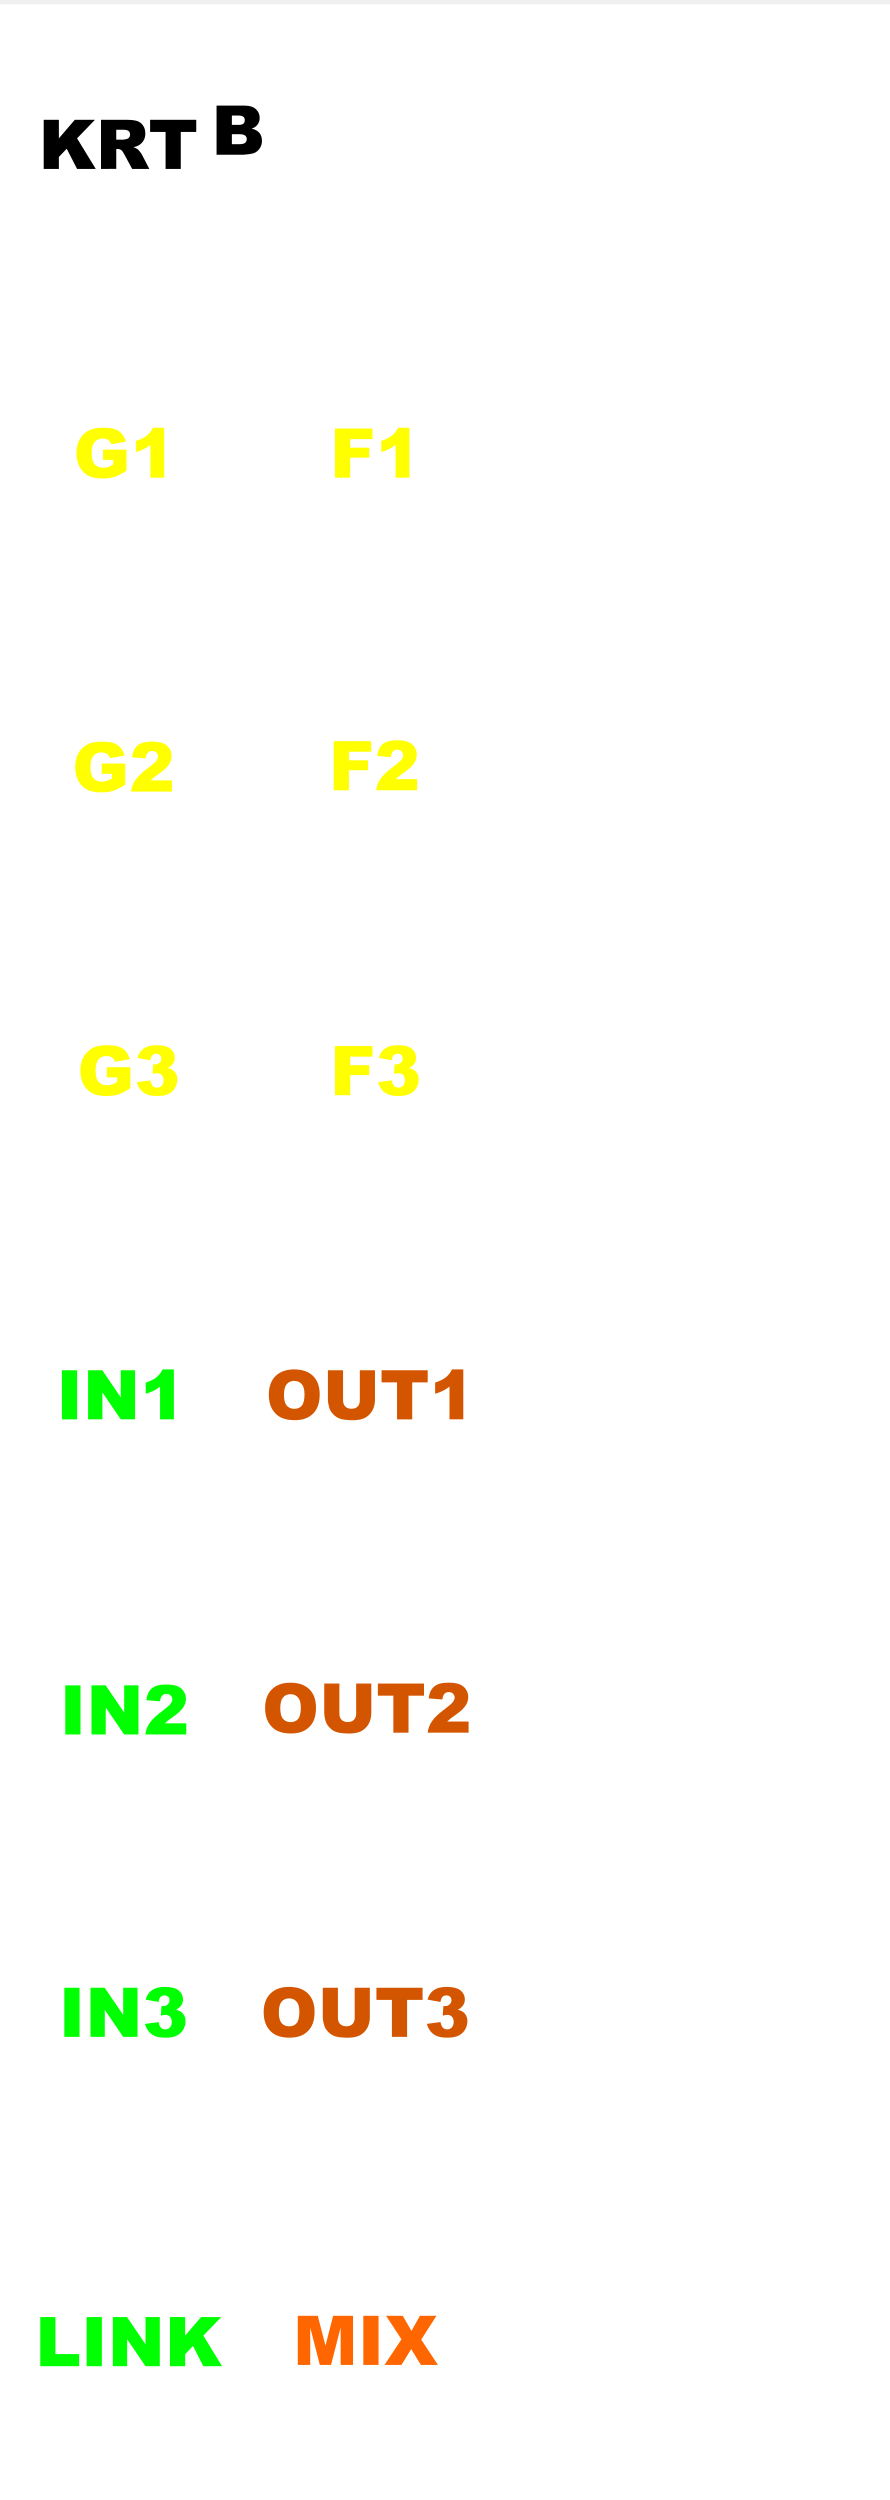
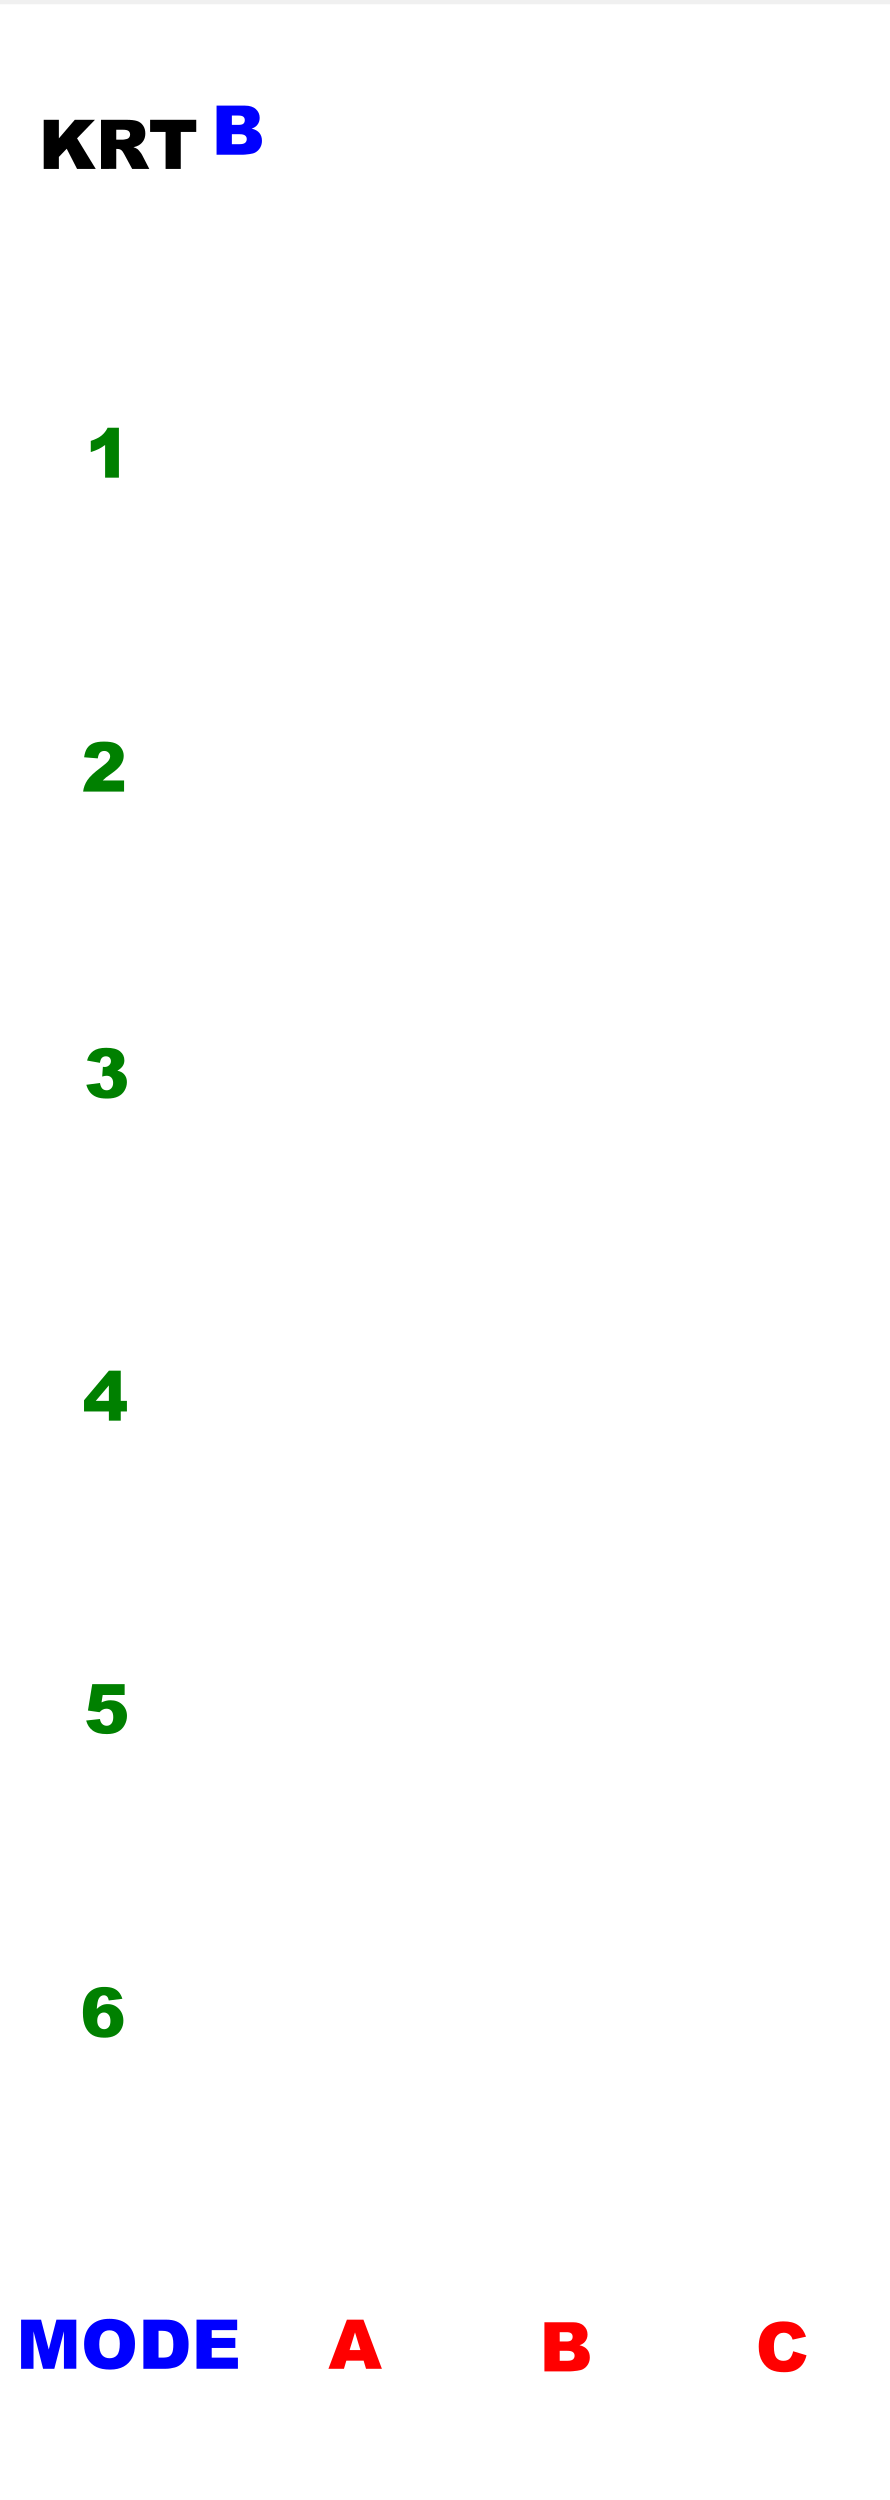
<svg xmlns="http://www.w3.org/2000/svg" width="45.72mm" height="128.542mm" viewBox="0 0 45.72 128.542" version="1.1" id="svg4541">
  <defs id="defs4535" />
  <g id="layer1" style="display:inline;opacity:1">
    <rect style="fill:#ffffff;stroke-width:0.372" id="rect111" width="45.839" height="128.323" x="0" y="0.219" />
  </g>
  <g id="layer4" transform="translate(0,28.00003)" style="display:inline">
    <text xml:space="preserve" style="font-style:normal;font-variant:normal;font-weight:normal;font-stretch:normal;font-size:4.586px;line-height:1.25;font-family:'Arial Black';-inkscape-font-specification:'Arial Black, Normal';font-variant-ligatures:normal;font-variant-caps:normal;font-variant-numeric:normal;text-align:center;letter-spacing:0px;word-spacing:0px;writing-mode:lr-tb;text-anchor:middle;fill:#000000;fill-opacity:1;stroke:none;stroke-width:0.265" x="11.906" y="-21.167" id="text115">
      <tspan id="tspan113" x="11.906" y="-17.055" style="stroke-width:0.265" />
    </text>
    <g aria-label="KRT" style="font-style:normal;font-variant:normal;font-weight:normal;font-stretch:normal;font-size:3.528px;line-height:1.25;font-family:'Arial Black';-inkscape-font-specification:'Arial Black, Normal';font-variant-ligatures:normal;font-variant-caps:normal;font-variant-numeric:normal;font-feature-settings:normal;text-align:center;letter-spacing:0px;word-spacing:0px;writing-mode:lr-tb;text-anchor:middle;fill:#000000;fill-opacity:1;stroke:none;stroke-width:0.265" id="text123" transform="translate(-12.17084,-117.4752)">
      <path d="m 14.418,95.635 h 0.78 v 0.954 l 0.818,-0.954 h 1.037 l -0.92,0.953 0.961,1.573 h -0.961 l -0.532,-1.039 -0.403,0.422 v 0.617 h -0.78 z" style="fill:#000000;stroke-width:0.265" id="path227" />
      <path d="m 17.364,98.16 v -2.525 h 1.301 q 0.362,0 0.553,0.062 0.191,0.062 0.308,0.231 0.117,0.167 0.117,0.408 0,0.21 -0.09,0.363 -0.09,0.152 -0.246,0.246 -0.1,0.06 -0.274,0.1 0.14,0.047 0.203,0.093 0.043,0.031 0.124,0.133 0.083,0.102 0.11,0.157 l 0.377,0.732 H 18.966 l -0.417,-0.772 q -0.079,-0.15 -0.141,-0.195 -0.084,-0.059 -0.191,-0.059 h -0.069 v 1.025 z m 0.784,-1.502 h 0.329 q 0.053,0 0.207,-0.034 0.078,-0.015 0.126,-0.079 0.05,-0.064 0.05,-0.146 0,-0.122 -0.078,-0.188 -0.078,-0.065 -0.291,-0.065 H 18.148 Z" style="fill:#000000;stroke-width:0.265" id="path229" />
      <path d="m 19.889,95.635 h 2.372 v 0.624 h -0.796 v 1.902 h -0.78 v -1.902 h -0.796 z" style="fill:#000000;stroke-width:0.265" id="path231" />
    </g>
    <g aria-label="Ω" style="font-style:normal;font-variant:normal;font-weight:normal;font-stretch:normal;font-size:3.528px;line-height:1.25;font-family:'Arial Black';-inkscape-font-specification:'Arial Black, Normal';font-variant-ligatures:normal;font-variant-caps:normal;font-variant-numeric:normal;font-feature-settings:normal;text-align:center;letter-spacing:0px;word-spacing:0px;writing-mode:lr-tb;text-anchor:middle;fill:#000000;fill-opacity:1;stroke:none;stroke-width:0.265" id="text107" transform="matrix(2.52226,0,0,2.48147,-16.86749,28.08487)" />
-     <g aria-label="LINK" style="font-style:normal;font-variant:normal;font-weight:normal;font-stretch:normal;font-size:3.528px;line-height:1.25;font-family:'Arial Black';-inkscape-font-specification:'Arial Black, Normal';font-variant-ligatures:normal;font-variant-caps:normal;font-variant-numeric:normal;font-feature-settings:normal;text-align:center;letter-spacing:0px;word-spacing:0px;writing-mode:lr-tb;text-anchor:middle;fill:#000000;fill-opacity:1;stroke:none;stroke-width:0.265" id="text124">
-       <path d="m 2.071,91.137 h 0.78 v 1.903 H 4.07 V 93.662 H 2.071 Z" style="fill:#00ff00;stroke-width:0.265" id="path347" />
-       <path d="M 4.455,91.137 H 5.237 V 93.662 H 4.455 Z" style="fill:#00ff00;stroke-width:0.265" id="path349" />
-       <path d="m 5.802,91.137 h 0.729 l 0.951,1.397 V 91.137 H 8.217 V 93.662 H 7.482 L 6.536,92.276 V 93.662 H 5.802 Z" style="fill:#00ff00;stroke-width:0.265" id="path351" />
-       <path d="m 8.739,91.137 h 0.78 v 0.954 L 10.338,91.137 h 1.037 l -0.92,0.953 0.961,1.573 H 10.455 L 9.923,92.624 9.52,93.046 V 93.662 H 8.739 Z" style="fill:#00ff00;stroke-width:0.265" id="path353" />
+     <g aria-label="B" style="font-style:normal;font-variant:normal;font-weight:normal;font-stretch:normal;font-size:3.528px;line-height:1.25;font-family:'Arial Black';-inkscape-font-specification:'Arial Black, Normal';font-variant-ligatures:normal;font-variant-caps:normal;font-variant-numeric:normal;font-feature-settings:normal;text-align:center;letter-spacing:0px;word-spacing:0px;writing-mode:lr-tb;text-anchor:middle;fill:#0000ff;fill-opacity:1;stroke:none;stroke-width:0.265" id="text93">
+       <path d="m 11.135,-22.569 h 1.461 q 0.365,0 0.56,0.181 0.196,0.181 0.196,0.448 0,0.224 -0.14,0.384 -0.093,0.107 -0.272,0.169 0.272,0.065 0.4,0.226 0.129,0.158 0.129,0.4 0,0.196 -0.091,0.353 -0.091,0.157 -0.25,0.248 -0.098,0.057 -0.296,0.083 -0.264,0.034 -0.35,0.034 h -1.347 z m 0.787,0.99 h 0.339 q 0.183,0 0.253,-0.062 0.072,-0.064 0.072,-0.183 0,-0.11 -0.072,-0.172 -0.071,-0.062 -0.248,-0.062 H 11.922 Z m 0,0.992 h 0.398 q 0.202,0 0.284,-0.071 0.083,-0.072 0.083,-0.193 0,-0.112 -0.083,-0.179 -0.081,-0.069 -0.286,-0.069 H 11.922 Z" style="stroke-width:0.265;fill:#0000ff" id="path95" />
    </g>
-     <g aria-label="MIX" style="font-style:normal;font-variant:normal;font-weight:normal;font-stretch:normal;font-size:3.528px;line-height:1.25;font-family:'Arial Black';-inkscape-font-specification:'Arial Black, Normal';font-variant-ligatures:normal;font-variant-caps:normal;font-variant-numeric:normal;font-feature-settings:normal;text-align:center;letter-spacing:0px;word-spacing:0px;writing-mode:lr-tb;text-anchor:middle;fill:#000000;fill-opacity:1;stroke:none;stroke-width:0.265" id="text139">
-       <path d="m 15.312,91.071 h 1.027 l 0.396,1.537 0.394,-1.537 h 1.023 v 2.525 h -0.637 v -1.926 l -0.494,1.926 h -0.577 l -0.493,-1.926 v 1.926 h -0.639 z" style="fill:#ff6600;stroke-width:0.265" id="path340" />
-       <path d="m 18.681,91.071 h 0.782 v 2.525 h -0.782 z" style="fill:#ff6600;stroke-width:0.265" id="path342" />
-       <path d="m 19.849,91.071 h 0.86 l 0.448,0.777 0.434,-0.777 h 0.851 l -0.785,1.223 0.86,1.302 h -0.877 l -0.498,-0.811 -0.5,0.811 h -0.872 l 0.872,-1.316 z" style="fill:#ff6600;stroke-width:0.265" id="path344" />
+     <g aria-label="1" style="font-style:normal;font-variant:normal;font-weight:normal;font-stretch:normal;font-size:3.528px;line-height:1.25;font-family:'Arial Black';-inkscape-font-specification:'Arial Black, Normal';font-variant-ligatures:normal;font-variant-caps:normal;font-variant-numeric:normal;font-feature-settings:normal;text-align:center;letter-spacing:0px;word-spacing:0px;writing-mode:lr-tb;text-anchor:middle;fill:#008000;fill-opacity:1;stroke:none;stroke-width:0.265" id="text83" transform="translate(0.5291667)">
+       <path d="m 5.585,-6.008 v 2.568 H 4.875 V -5.123 q -0.172,0.131 -0.334,0.212 -0.16,0.081 -0.403,0.155 v -0.575 q 0.358,-0.115 0.556,-0.277 0.198,-0.162 0.31,-0.4 z" style="fill:#008000;stroke-width:0.265" id="path206" />
    </g>
-     <g aria-label="G1" style="font-style:normal;font-variant:normal;font-weight:normal;font-stretch:normal;font-size:3.528px;line-height:1.25;font-family:'Arial Black';-inkscape-font-specification:'Arial Black, Normal';font-variant-ligatures:normal;font-variant-caps:normal;font-variant-numeric:normal;font-feature-settings:normal;text-align:center;letter-spacing:0px;word-spacing:0px;writing-mode:lr-tb;text-anchor:middle;fill:#000000;fill-opacity:1;stroke:none;stroke-width:0.265" id="text167">
-       <path d="m 5.298,-4.354 v -0.525 h 1.206 v 1.077 q -0.346,0.236 -0.613,0.322 -0.265,0.084 -0.63,0.084 -0.45,0 -0.734,-0.153 Q 4.244,-3.703 4.087,-4.006 3.932,-4.31 3.932,-4.702 q 0,-0.413 0.171,-0.718 0.171,-0.307 0.5,-0.465 0.257,-0.122 0.691,-0.122 0.419,0 0.625,0.076 0.208,0.076 0.345,0.236 0.138,0.158 0.207,0.403 L 5.717,-5.159 Q 5.67,-5.302 5.558,-5.377 5.448,-5.453 5.276,-5.453 q -0.257,0 -0.41,0.179 -0.152,0.177 -0.152,0.563 0,0.41 0.153,0.586 0.155,0.176 0.431,0.176 0.131,0 0.25,-0.038 0.119,-0.038 0.272,-0.129 v -0.238 z" style="fill:#ffff00;stroke-width:0.265" id="path287" />
-       <path d="m 8.444,-6.008 v 2.568 H 7.734 V -5.123 q -0.172,0.131 -0.334,0.212 -0.16,0.081 -0.403,0.155 v -0.575 q 0.358,-0.115 0.556,-0.277 0.198,-0.162 0.31,-0.4 z" style="fill:#ffff00;stroke-width:0.265" id="path289" />
+     <g aria-label="2" style="font-style:normal;font-variant:normal;font-weight:normal;font-stretch:normal;font-size:3.528px;line-height:1.25;font-family:'Arial Black';-inkscape-font-specification:'Arial Black, Normal';font-variant-ligatures:normal;font-variant-caps:normal;font-variant-numeric:normal;font-feature-settings:normal;text-align:center;letter-spacing:0px;word-spacing:0px;writing-mode:lr-tb;text-anchor:middle;fill:#008000;fill-opacity:1;stroke:none;stroke-width:0.265" id="text87">
+       <path d="M 6.379,12.7 H 4.274 q 0.036,-0.312 0.219,-0.586 0.184,-0.276 0.689,-0.649 0.308,-0.229 0.394,-0.348 0.086,-0.119 0.086,-0.226 0,-0.115 -0.086,-0.196 -0.084,-0.083 -0.214,-0.083 -0.134,0 -0.22,0.084 -0.084,0.084 -0.114,0.298 l -0.703,-0.057 q 0.041,-0.296 0.152,-0.462 0.11,-0.167 0.31,-0.255 0.202,-0.09 0.556,-0.09 0.37,0 0.575,0.084 0.207,0.084 0.324,0.26 0.119,0.174 0.119,0.391 0,0.231 -0.136,0.441 Q 6.092,11.518 5.735,11.77 5.523,11.916 5.451,11.975 q -0.071,0.059 -0.167,0.153 h 1.096 z" style="fill:#008000;stroke-width:0.265" id="path203" />
    </g>
-     <g aria-label="G2" style="font-style:normal;font-variant:normal;font-weight:normal;font-stretch:normal;font-size:3.528px;line-height:1.25;font-family:'Arial Black';-inkscape-font-specification:'Arial Black, Normal';font-variant-ligatures:normal;font-variant-caps:normal;font-variant-numeric:normal;font-feature-settings:normal;text-align:center;letter-spacing:0px;word-spacing:0px;writing-mode:lr-tb;text-anchor:middle;fill:#000000;fill-opacity:1;stroke:none;stroke-width:0.265" id="text171">
-       <path d="m 5.232,11.785 v -0.525 h 1.206 v 1.077 q -0.346,0.236 -0.613,0.322 -0.265,0.084 -0.63,0.084 -0.45,0 -0.734,-0.153 -0.282,-0.153 -0.439,-0.456 -0.155,-0.303 -0.155,-0.696 0,-0.413 0.171,-0.718 0.171,-0.307 0.5,-0.465 0.257,-0.122 0.691,-0.122 0.419,0 0.625,0.076 0.208,0.076 0.345,0.236 0.138,0.158 0.207,0.403 l -0.753,0.134 q -0.047,-0.143 -0.158,-0.219 -0.11,-0.076 -0.282,-0.076 -0.257,0 -0.41,0.179 -0.152,0.177 -0.152,0.563 0,0.41 0.153,0.586 0.155,0.176 0.431,0.176 0.131,0 0.25,-0.038 0.119,-0.038 0.272,-0.129 v -0.238 z" style="fill:#ffff00;stroke-width:0.265" id="path282" />
-       <path d="M 8.841,12.7 H 6.736 q 0.036,-0.312 0.219,-0.586 0.184,-0.276 0.689,-0.649 0.308,-0.229 0.394,-0.348 0.086,-0.119 0.086,-0.226 0,-0.115 -0.086,-0.196 -0.084,-0.083 -0.214,-0.083 -0.134,0 -0.22,0.084 -0.084,0.084 -0.114,0.298 L 6.788,10.938 q 0.041,-0.296 0.152,-0.462 0.11,-0.167 0.31,-0.255 0.202,-0.09 0.556,-0.09 0.37,0 0.575,0.084 0.207,0.084 0.324,0.26 0.119,0.174 0.119,0.391 0,0.231 -0.136,0.441 -0.134,0.21 -0.491,0.462 -0.212,0.146 -0.284,0.205 -0.071,0.059 -0.167,0.153 h 1.096 z" style="fill:#ffff00;stroke-width:0.265" id="path284" />
+     <g aria-label="3" style="font-style:normal;font-variant:normal;font-weight:normal;font-stretch:normal;font-size:3.528px;line-height:1.25;font-family:'Arial Black';-inkscape-font-specification:'Arial Black, Normal';font-variant-ligatures:normal;font-variant-caps:normal;font-variant-numeric:normal;font-feature-settings:normal;text-align:center;letter-spacing:0px;word-spacing:0px;writing-mode:lr-tb;text-anchor:middle;fill:#008000;fill-opacity:1;stroke:none;stroke-width:0.265" id="text91">
+       <path d="M 5.139,26.648 4.476,26.529 q 0.083,-0.317 0.317,-0.486 0.236,-0.169 0.667,-0.169 0.494,0 0.715,0.184 0.22,0.184 0.22,0.463 0,0.164 -0.09,0.296 -0.09,0.133 -0.27,0.233 0.146,0.036 0.224,0.084 0.126,0.078 0.195,0.205 0.071,0.126 0.071,0.301 0,0.22 -0.115,0.424 -0.115,0.202 -0.332,0.312 -0.217,0.109 -0.57,0.109 -0.345,0 -0.544,-0.081 Q 4.763,28.324 4.634,28.169 4.507,28.012 4.438,27.776 l 0.701,-0.093 q 0.041,0.212 0.127,0.295 0.088,0.081 0.222,0.081 0.141,0 0.234,-0.103 0.095,-0.103 0.095,-0.276 0,-0.176 -0.091,-0.272 -0.09,-0.096 -0.245,-0.096 -0.083,0 -0.227,0.041 l 0.036,-0.501 q 0.059,0.009 0.091,0.009 0.138,0 0.229,-0.088 0.093,-0.088 0.093,-0.208 0,-0.115 -0.069,-0.184 -0.069,-0.069 -0.189,-0.069 -0.124,0 -0.202,0.076 -0.078,0.074 -0.105,0.262 z" style="fill:#008000;stroke-width:0.265" id="path200" />
    </g>
-     <g aria-label="G3" style="font-style:normal;font-variant:normal;font-weight:normal;font-stretch:normal;font-size:3.528px;line-height:1.25;font-family:'Arial Black';-inkscape-font-specification:'Arial Black, Normal';font-variant-ligatures:normal;font-variant-caps:normal;font-variant-numeric:normal;font-feature-settings:normal;text-align:center;letter-spacing:0px;word-spacing:0px;writing-mode:lr-tb;text-anchor:middle;fill:#000000;fill-opacity:1;stroke:none;stroke-width:0.265" id="text175">
-       <path d="m 5.497,27.396 v -0.525 h 1.206 v 1.077 q -0.346,0.236 -0.613,0.322 -0.265,0.084 -0.63,0.084 -0.45,0 -0.734,-0.153 Q 4.442,28.047 4.286,27.744 4.131,27.44 4.131,27.048 q 0,-0.413 0.171,-0.718 0.171,-0.307 0.5,-0.465 0.257,-0.122 0.691,-0.122 0.419,0 0.625,0.076 0.208,0.076 0.345,0.236 0.138,0.158 0.207,0.403 l -0.753,0.134 q -0.047,-0.143 -0.158,-0.219 -0.11,-0.076 -0.282,-0.076 -0.257,0 -0.41,0.179 -0.152,0.177 -0.152,0.563 0,0.41 0.153,0.586 0.155,0.176 0.431,0.176 0.131,0 0.25,-0.038 0.119,-0.038 0.272,-0.129 V 27.396 Z" style="fill:#ffff00;stroke-width:0.265" id="path277" />
-       <path d="M 7.733,26.515 7.069,26.397 q 0.083,-0.317 0.317,-0.486 0.236,-0.169 0.667,-0.169 0.494,0 0.715,0.184 0.22,0.184 0.22,0.463 0,0.164 -0.09,0.296 -0.09,0.133 -0.27,0.233 0.146,0.036 0.224,0.084 0.126,0.078 0.195,0.205 0.071,0.126 0.071,0.301 0,0.22 -0.115,0.424 -0.115,0.202 -0.332,0.312 -0.217,0.109 -0.57,0.109 -0.345,0 -0.544,-0.081 -0.198,-0.081 -0.327,-0.236 Q 7.1,27.88 7.031,27.644 l 0.701,-0.093 q 0.041,0.212 0.127,0.295 0.088,0.081 0.222,0.081 0.141,0 0.234,-0.103 0.095,-0.103 0.095,-0.276 0,-0.176 -0.091,-0.272 -0.09,-0.096 -0.245,-0.096 -0.083,0 -0.227,0.041 l 0.036,-0.501 q 0.059,0.009 0.091,0.009 0.138,0 0.229,-0.088 0.093,-0.088 0.093,-0.208 0,-0.115 -0.069,-0.184 -0.069,-0.069 -0.189,-0.069 -0.124,0 -0.202,0.076 -0.078,0.074 -0.105,0.262 z" style="fill:#ffff00;stroke-width:0.265" id="path279" />
+     <g aria-label="4" style="font-style:normal;font-variant:normal;font-weight:normal;font-stretch:normal;font-size:3.528px;line-height:1.25;font-family:'Arial Black';-inkscape-font-specification:'Arial Black, Normal';font-variant-ligatures:normal;font-variant-caps:normal;font-variant-numeric:normal;font-feature-settings:normal;text-align:center;letter-spacing:0px;word-spacing:0px;writing-mode:lr-tb;text-anchor:middle;fill:#008000;fill-opacity:1;stroke:none;stroke-width:0.265" id="text95">
+       <path d="M 5.598,44.573 H 4.32 V 43.996 L 5.598,42.477 H 6.209 v 1.552 h 0.317 v 0.544 H 6.209 v 0.472 H 5.598 Z m 0,-0.544 v -0.794 l -0.675,0.794 z" style="fill:#008000;stroke-width:0.265" id="path197" />
    </g>
-     <g aria-label="F1" style="font-style:normal;font-variant:normal;font-weight:normal;font-stretch:normal;font-size:3.528px;line-height:1.25;font-family:'Arial Black';-inkscape-font-specification:'Arial Black, Normal';font-variant-ligatures:normal;font-variant-caps:normal;font-variant-numeric:normal;font-feature-settings:normal;text-align:center;letter-spacing:0px;word-spacing:0px;writing-mode:lr-tb;text-anchor:middle;fill:#000000;fill-opacity:1;stroke:none;stroke-width:0.265" id="text179">
-       <path d="m 17.223,-5.965 h 1.929 v 0.543 h -1.145 v 0.441 h 0.978 v 0.51 h -0.978 v 1.032 h -0.784 z" style="fill:#ffff00;stroke-width:0.265" id="path272" />
-       <path d="m 21.049,-6.008 v 2.568 h -0.71 V -5.123 q -0.172,0.131 -0.334,0.212 -0.16,0.081 -0.403,0.155 v -0.575 q 0.358,-0.115 0.556,-0.277 0.198,-0.162 0.31,-0.4 z" style="fill:#ffff00;stroke-width:0.265" id="path274" />
+     <g aria-label="5" style="font-style:normal;font-variant:normal;font-weight:normal;font-stretch:normal;font-size:3.528px;line-height:1.25;font-family:'Arial Black';-inkscape-font-specification:'Arial Black, Normal';font-variant-ligatures:normal;font-variant-caps:normal;font-variant-numeric:normal;font-feature-settings:normal;text-align:center;letter-spacing:0px;word-spacing:0px;writing-mode:lr-tb;text-anchor:middle;fill:#000000;fill-opacity:1;stroke:none;stroke-width:0.265" id="text99">
+       <path d="m 4.743,58.593 h 1.666 v 0.56 H 5.28 l -0.06,0.379 q 0.117,-0.055 0.231,-0.083 0.115,-0.028 0.227,-0.028 0.379,0 0.615,0.229 0.236,0.229 0.236,0.577 0,0.245 -0.122,0.47 -0.121,0.226 -0.345,0.345 -0.222,0.119 -0.57,0.119 -0.25,0 -0.429,-0.047 Q 4.885,61.067 4.76,60.974 4.636,60.879 4.558,60.76 4.481,60.642 4.429,60.464 l 0.71,-0.078 q 0.026,0.171 0.121,0.26 0.095,0.088 0.226,0.088 0.146,0 0.241,-0.11 0.096,-0.112 0.096,-0.332 0,-0.226 -0.096,-0.331 -0.096,-0.105 -0.257,-0.105 -0.102,0 -0.196,0.05 -0.071,0.036 -0.155,0.131 l -0.598,-0.086 z" style="fill:#008000;stroke-width:0.265" id="path194" />
    </g>
-     <g aria-label="F2" style="font-style:normal;font-variant:normal;font-weight:normal;font-stretch:normal;font-size:3.528px;line-height:1.25;font-family:'Arial Black';-inkscape-font-specification:'Arial Black, Normal';font-variant-ligatures:normal;font-variant-caps:normal;font-variant-numeric:normal;font-feature-settings:normal;text-align:center;letter-spacing:0px;word-spacing:0px;writing-mode:lr-tb;text-anchor:middle;fill:#000000;fill-opacity:1;stroke:none;stroke-width:0.265" id="text183">
-       <path d="m 17.157,10.109 h 1.929 v 0.543 h -1.145 v 0.441 h 0.978 v 0.51 h -0.978 v 1.032 h -0.784 z" style="fill:#ffff00;stroke-width:0.265" id="path267" />
-       <path d="M 21.446,12.634 H 19.341 q 0.036,-0.312 0.219,-0.586 0.184,-0.276 0.689,-0.649 0.308,-0.229 0.394,-0.348 0.086,-0.119 0.086,-0.226 0,-0.115 -0.086,-0.196 -0.084,-0.083 -0.214,-0.083 -0.134,0 -0.22,0.084 -0.084,0.084 -0.114,0.298 l -0.703,-0.057 q 0.041,-0.296 0.152,-0.462 0.11,-0.167 0.31,-0.255 0.202,-0.09 0.556,-0.09 0.37,0 0.575,0.084 0.207,0.084 0.324,0.26 0.119,0.174 0.119,0.391 0,0.231 -0.136,0.441 -0.134,0.21 -0.491,0.462 -0.212,0.146 -0.284,0.205 -0.071,0.059 -0.167,0.153 h 1.096 z" style="fill:#ffff00;stroke-width:0.265" id="path269" />
+     <g aria-label="6" style="font-style:normal;font-variant:normal;font-weight:normal;font-stretch:normal;font-size:3.528px;line-height:1.25;font-family:'Arial Black';-inkscape-font-specification:'Arial Black, Normal';font-variant-ligatures:normal;font-variant-caps:normal;font-variant-numeric:normal;font-feature-settings:normal;text-align:center;letter-spacing:0px;word-spacing:0px;writing-mode:lr-tb;text-anchor:middle;fill:#000000;fill-opacity:1;stroke:none;stroke-width:0.265" id="text103">
+       <path d="m 6.291,74.772 -0.698,0.086 q -0.028,-0.146 -0.093,-0.207 -0.064,-0.06 -0.158,-0.06 -0.171,0 -0.265,0.172 -0.069,0.124 -0.102,0.531 0.126,-0.127 0.258,-0.188 0.133,-0.062 0.307,-0.062 0.338,0 0.57,0.241 0.234,0.241 0.234,0.612 0,0.25 -0.119,0.456 -0.117,0.207 -0.327,0.314 -0.208,0.105 -0.524,0.105 -0.379,0 -0.608,-0.129 Q 4.537,76.514 4.399,76.231 4.263,75.947 4.263,75.48 q 0,-0.684 0.288,-1.001 0.288,-0.319 0.798,-0.319 0.301,0 0.475,0.071 0.176,0.069 0.291,0.203 0.115,0.134 0.176,0.338 z m -1.292,1.125 q 0,0.205 0.103,0.322 0.103,0.115 0.253,0.115 0.138,0 0.231,-0.105 0.093,-0.105 0.093,-0.314 0,-0.214 -0.096,-0.326 -0.096,-0.112 -0.239,-0.112 -0.146,0 -0.246,0.109 -0.098,0.109 -0.098,0.31 z" style="fill:#008000;stroke-width:0.265" id="path191" />
    </g>
-     <g aria-label="F3" style="font-style:normal;font-variant:normal;font-weight:normal;font-stretch:normal;font-size:3.528px;line-height:1.25;font-family:'Arial Black';-inkscape-font-specification:'Arial Black, Normal';font-variant-ligatures:normal;font-variant-caps:normal;font-variant-numeric:normal;font-feature-settings:normal;text-align:center;letter-spacing:0px;word-spacing:0px;writing-mode:lr-tb;text-anchor:middle;fill:#000000;fill-opacity:1;stroke:none;stroke-width:0.265" id="text187">
-       <path d="m 17.223,25.785 h 1.929 v 0.543 h -1.145 v 0.441 h 0.978 v 0.51 h -0.978 v 1.032 h -0.784 z" style="fill:#ffff00;stroke-width:0.265" id="path262" />
-       <path d="m 20.14,26.515 -0.663,-0.119 q 0.083,-0.317 0.317,-0.486 0.236,-0.169 0.667,-0.169 0.494,0 0.715,0.184 0.22,0.184 0.22,0.463 0,0.164 -0.09,0.296 -0.09,0.133 -0.27,0.233 0.146,0.036 0.224,0.084 0.126,0.078 0.195,0.205 0.071,0.126 0.071,0.301 0,0.22 -0.115,0.424 -0.115,0.202 -0.332,0.312 -0.217,0.109 -0.57,0.109 -0.345,0 -0.544,-0.081 -0.198,-0.081 -0.327,-0.236 -0.127,-0.157 -0.196,-0.393 l 0.701,-0.093 q 0.041,0.212 0.127,0.295 0.088,0.081 0.222,0.081 0.141,0 0.234,-0.103 0.095,-0.103 0.095,-0.276 0,-0.176 -0.091,-0.272 -0.09,-0.096 -0.245,-0.096 -0.083,0 -0.227,0.041 l 0.036,-0.501 q 0.059,0.009 0.091,0.009 0.138,0 0.229,-0.088 0.093,-0.088 0.093,-0.208 0,-0.115 -0.069,-0.184 -0.069,-0.069 -0.189,-0.069 -0.124,0 -0.202,0.076 -0.078,0.074 -0.105,0.262 z" style="fill:#ffff00;stroke-width:0.265" id="path264" />
+     <g aria-label="MODE" style="font-style:normal;font-variant:normal;font-weight:normal;font-stretch:normal;font-size:3.528px;line-height:1.25;font-family:'Arial Black';-inkscape-font-specification:'Arial Black, Normal';font-variant-ligatures:normal;font-variant-caps:normal;font-variant-numeric:normal;font-feature-settings:normal;text-align:center;letter-spacing:0px;word-spacing:0px;writing-mode:lr-tb;text-anchor:middle;fill:#000000;fill-opacity:1;stroke:none;stroke-width:0.265" id="text176">
+       <path d="m 1.084,91.269 h 1.027 l 0.396,1.537 0.394,-1.537 h 1.023 v 2.525 H 3.287 V 91.869 L 2.793,93.795 H 2.216 L 1.723,91.869 v 1.926 H 1.084 Z" style="fill:#0000ff;stroke-width:0.265" id="path209" />
+       <path d="m 4.324,92.534 q 0,-0.618 0.345,-0.963 0.345,-0.345 0.959,-0.345 0.63,0 0.972,0.339 0.341,0.338 0.341,0.947 0,0.443 -0.15,0.727 -0.148,0.282 -0.431,0.441 -0.281,0.157 -0.701,0.157 -0.427,0 -0.708,-0.136 Q 4.672,93.566 4.498,93.271 4.324,92.977 4.324,92.534 Z m 0.78,0.003 q 0,0.382 0.141,0.549 0.143,0.167 0.388,0.167 0.251,0 0.389,-0.164 0.138,-0.164 0.138,-0.587 0,-0.357 -0.145,-0.52 -0.143,-0.165 -0.389,-0.165 -0.236,0 -0.379,0.167 -0.143,0.167 -0.143,0.553 z" style="fill:#0000ff;stroke-width:0.265" id="path211" />
+       <path d="m 7.372,91.269 h 1.159 q 0.343,0 0.553,0.093 0.212,0.093 0.35,0.267 0.138,0.174 0.2,0.405 0.062,0.231 0.062,0.489 0,0.405 -0.093,0.629 -0.091,0.222 -0.255,0.374 -0.164,0.15 -0.351,0.2 -0.257,0.069 -0.465,0.069 H 7.372 Z m 0.78,0.572 v 1.38 h 0.191 q 0.245,0 0.348,-0.053 0.103,-0.055 0.162,-0.189 0.059,-0.136 0.059,-0.439 0,-0.401 -0.131,-0.549 -0.131,-0.148 -0.434,-0.148 z" style="fill:#0000ff;stroke-width:0.265" id="path213" />
+       <path d="m 10.104,91.269 h 2.091 v 0.539 H 10.886 v 0.401 h 1.214 v 0.515 H 10.886 v 0.498 h 1.347 v 0.572 h -2.129 z" style="fill:#0000ff;stroke-width:0.265" id="path215" />
    </g>
-     <g aria-label="IN1" style="font-style:normal;font-variant:normal;font-weight:normal;font-stretch:normal;font-size:3.528px;line-height:1.25;font-family:'Arial Black';-inkscape-font-specification:'Arial Black, Normal';font-variant-ligatures:normal;font-variant-caps:normal;font-variant-numeric:normal;font-feature-settings:normal;text-align:center;letter-spacing:0px;word-spacing:0px;writing-mode:lr-tb;text-anchor:middle;fill:#000000;fill-opacity:1;stroke:none;stroke-width:0.265" id="text294">
-       <path d="m 3.183,42.454 h 0.782 v 2.525 H 3.183 Z" style="fill:#00ff00;stroke-width:0.265" id="path370" />
-       <path d="m 4.53,42.454 h 0.729 l 0.951,1.397 V 42.454 H 6.945 v 2.525 H 6.209 L 5.264,43.592 v 1.387 H 4.53 Z" style="fill:#00ff00;stroke-width:0.265" id="path372" />
-       <path d="m 8.94,42.411 v 2.568 H 8.23 v -1.683 q -0.172,0.131 -0.334,0.212 -0.16,0.081 -0.403,0.155 v -0.575 q 0.358,-0.115 0.556,-0.277 0.198,-0.162 0.31,-0.4 z" style="fill:#00ff00;stroke-width:0.265" id="path374" />
+     <g aria-label="A" style="font-style:normal;font-variant:normal;font-weight:normal;font-stretch:normal;font-size:3.528px;line-height:1.25;font-family:'Arial Black';-inkscape-font-specification:'Arial Black, Normal';font-variant-ligatures:normal;font-variant-caps:normal;font-variant-numeric:normal;font-feature-settings:normal;text-align:center;letter-spacing:0px;word-spacing:0px;writing-mode:lr-tb;text-anchor:middle;fill:#ff0000;fill-opacity:1;stroke:none;stroke-width:0.265" id="text252">
+       <path d="m 18.696,93.378 h -0.889 l -0.122,0.417 h -0.798 l 0.949,-2.525 h 0.851 l 0.949,2.525 h -0.816 z m -0.164,-0.546 -0.279,-0.908 -0.277,0.908 z" style="fill:#ff0000;stroke-width:0.265" id="path280" />
    </g>
-     <g aria-label="IN2" style="font-style:normal;font-variant:normal;font-weight:normal;font-stretch:normal;font-size:3.528px;line-height:1.25;font-family:'Arial Black';-inkscape-font-specification:'Arial Black, Normal';font-variant-ligatures:normal;font-variant-caps:normal;font-variant-numeric:normal;font-feature-settings:normal;text-align:center;letter-spacing:0px;word-spacing:0px;writing-mode:lr-tb;text-anchor:middle;fill:#000000;fill-opacity:1;stroke:none;stroke-width:0.265" id="text298">
-       <path d="m 3.357,58.656 h 0.782 v 2.525 H 3.357 Z" style="fill:#00ff00;stroke-width:0.265" id="path363" />
-       <path d="m 4.704,58.656 h 0.729 l 0.951,1.397 v -1.397 h 0.736 v 2.525 H 6.383 L 5.437,59.795 v 1.387 H 4.704 Z" style="fill:#00ff00;stroke-width:0.265" id="path365" />
-       <path d="M 9.577,61.182 H 7.472 q 0.036,-0.312 0.219,-0.586 0.184,-0.276 0.689,-0.649 0.308,-0.229 0.394,-0.348 0.086,-0.119 0.086,-0.226 0,-0.115 -0.086,-0.196 -0.084,-0.083 -0.214,-0.083 -0.134,0 -0.22,0.084 -0.084,0.084 -0.114,0.298 L 7.523,59.419 q 0.041,-0.296 0.152,-0.462 0.11,-0.167 0.31,-0.255 0.202,-0.09 0.556,-0.09 0.37,0 0.575,0.084 0.207,0.084 0.324,0.26 0.119,0.174 0.119,0.391 0,0.231 -0.136,0.441 -0.134,0.21 -0.491,0.462 -0.212,0.146 -0.284,0.205 -0.071,0.059 -0.167,0.153 h 1.096 z" style="fill:#00ff00;stroke-width:0.265" id="path367" />
+     <g aria-label="B" style="font-style:normal;font-variant:normal;font-weight:normal;font-stretch:normal;font-size:3.528px;line-height:1.25;font-family:'Arial Black';-inkscape-font-specification:'Arial Black, Normal';font-variant-ligatures:normal;font-variant-caps:normal;font-variant-numeric:normal;font-feature-settings:normal;text-align:center;letter-spacing:0px;word-spacing:0px;writing-mode:lr-tb;text-anchor:middle;fill:#ff0000;fill-opacity:1;stroke:none;stroke-width:0.265" id="text256">
+       <path d="m 27.992,91.402 h 1.461 q 0.365,0 0.56,0.181 0.196,0.181 0.196,0.448 0,0.224 -0.14,0.384 -0.093,0.107 -0.272,0.169 0.272,0.065 0.4,0.226 0.129,0.158 0.129,0.4 0,0.196 -0.091,0.353 -0.091,0.157 -0.25,0.248 -0.098,0.057 -0.296,0.083 -0.264,0.034 -0.35,0.034 h -1.347 z m 0.787,0.99 h 0.339 q 0.183,0 0.253,-0.062 0.072,-0.064 0.072,-0.183 0,-0.11 -0.072,-0.172 -0.071,-0.062 -0.248,-0.062 h -0.345 z m 0,0.992 h 0.398 q 0.202,0 0.284,-0.071 0.083,-0.072 0.083,-0.193 0,-0.112 -0.083,-0.179 -0.081,-0.069 -0.286,-0.069 h -0.396 z" style="fill:#ff0000;stroke-width:0.265" id="path277" />
    </g>
-     <g aria-label="IN3" style="font-style:normal;font-variant:normal;font-weight:normal;font-stretch:normal;font-size:3.528px;line-height:1.25;font-family:'Arial Black';-inkscape-font-specification:'Arial Black, Normal';font-variant-ligatures:normal;font-variant-caps:normal;font-variant-numeric:normal;font-feature-settings:normal;text-align:center;letter-spacing:0px;word-spacing:0px;writing-mode:lr-tb;text-anchor:middle;fill:#000000;fill-opacity:1;stroke:none;stroke-width:0.265" id="text302">
-       <path d="m 3.307,74.204 h 0.782 v 2.525 H 3.307 Z" style="fill:#00ff00;stroke-width:0.265" id="path356" />
-       <path d="m 4.654,74.204 h 0.729 l 0.951,1.397 v -1.397 h 0.736 v 2.525 H 6.334 L 5.388,75.342 v 1.387 H 4.654 Z" style="fill:#00ff00;stroke-width:0.265" id="path358" />
-       <path d="M 8.154,74.934 7.491,74.815 Q 7.574,74.498 7.808,74.33 8.044,74.161 8.475,74.161 q 0.494,0 0.715,0.184 0.22,0.184 0.22,0.463 0,0.164 -0.09,0.296 -0.09,0.133 -0.27,0.233 0.146,0.036 0.224,0.084 0.126,0.078 0.195,0.205 0.071,0.126 0.071,0.301 0,0.22 -0.115,0.424 -0.115,0.202 -0.332,0.312 -0.217,0.109 -0.57,0.109 -0.345,0 -0.544,-0.081 Q 7.779,76.61 7.65,76.455 7.522,76.298 7.453,76.062 l 0.701,-0.093 q 0.041,0.212 0.127,0.295 0.088,0.081 0.222,0.081 0.141,0 0.234,-0.103 0.095,-0.103 0.095,-0.276 0,-0.176 -0.091,-0.272 -0.09,-0.096 -0.245,-0.096 -0.083,0 -0.227,0.041 l 0.036,-0.501 q 0.059,0.009 0.091,0.009 0.138,0 0.229,-0.088 0.093,-0.088 0.093,-0.208 0,-0.115 -0.069,-0.184 -0.069,-0.069 -0.189,-0.069 -0.124,0 -0.202,0.076 -0.078,0.074 -0.105,0.262 z" style="fill:#00ff00;stroke-width:0.265" id="path360" />
-     </g>
-     <g aria-label="OUT1" style="font-style:normal;font-variant:normal;font-weight:normal;font-stretch:normal;font-size:3.528px;line-height:1.25;font-family:'Arial Black';-inkscape-font-specification:'Arial Black, Normal';font-variant-ligatures:normal;font-variant-caps:normal;font-variant-numeric:normal;font-feature-settings:normal;text-align:center;letter-spacing:0px;word-spacing:0px;writing-mode:lr-tb;text-anchor:middle;fill:#d45500;fill-opacity:1;stroke:none;stroke-width:0.265" id="text379">
-       <path d="m 13.821,43.718 q 0,-0.618 0.345,-0.963 0.345,-0.345 0.959,-0.345 0.63,0 0.972,0.339 0.341,0.338 0.341,0.947 0,0.443 -0.15,0.727 -0.148,0.282 -0.431,0.441 -0.281,0.157 -0.701,0.157 -0.427,0 -0.708,-0.136 -0.279,-0.136 -0.453,-0.431 -0.174,-0.295 -0.174,-0.737 z m 0.78,0.003 q 0,0.382 0.141,0.549 0.143,0.167 0.388,0.167 0.251,0 0.389,-0.164 0.138,-0.164 0.138,-0.587 0,-0.357 -0.145,-0.52 -0.143,-0.165 -0.389,-0.165 -0.236,0 -0.379,0.167 -0.143,0.167 -0.143,0.553 z" style="fill:#d45500;stroke-width:0.265" id="path444" />
-       <path d="m 18.501,42.454 h 0.779 v 1.506 q 0,0.224 -0.071,0.424 -0.069,0.198 -0.219,0.348 -0.148,0.148 -0.312,0.208 -0.227,0.084 -0.546,0.084 -0.184,0 -0.403,-0.026 -0.217,-0.026 -0.363,-0.102 -0.146,-0.078 -0.269,-0.219 -0.121,-0.141 -0.165,-0.291 -0.072,-0.241 -0.072,-0.427 v -1.506 h 0.779 v 1.542 q 0,0.207 0.114,0.324 0.115,0.115 0.319,0.115 0.202,0 0.315,-0.114 0.115,-0.115 0.115,-0.326 z" style="fill:#d45500;stroke-width:0.265" id="path446" />
-       <path d="m 19.619,42.454 h 2.372 v 0.624 h -0.796 v 1.902 H 20.415 V 43.077 h -0.796 z" style="fill:#d45500;stroke-width:0.265" id="path448" />
-       <path d="m 23.821,42.411 v 2.568 h -0.71 v -1.683 q -0.172,0.131 -0.334,0.212 -0.16,0.081 -0.403,0.155 v -0.575 q 0.358,-0.115 0.556,-0.277 0.198,-0.162 0.31,-0.4 z" style="fill:#d45500;stroke-width:0.265" id="path450" />
-     </g>
-     <g aria-label="OUT2" style="font-style:normal;font-variant:normal;font-weight:normal;font-stretch:normal;font-size:3.528px;line-height:1.25;font-family:'Arial Black';-inkscape-font-specification:'Arial Black, Normal';font-variant-ligatures:normal;font-variant-caps:normal;font-variant-numeric:normal;font-feature-settings:normal;text-align:center;letter-spacing:0px;word-spacing:0px;writing-mode:lr-tb;text-anchor:middle;fill:#000000;fill-opacity:1;stroke:none;stroke-width:0.265" id="text383">
-       <path d="m 13.631,59.827 q 0,-0.618 0.345,-0.963 0.345,-0.345 0.959,-0.345 0.63,0 0.972,0.339 0.341,0.338 0.341,0.947 0,0.443 -0.15,0.727 -0.148,0.282 -0.431,0.441 -0.281,0.157 -0.701,0.157 -0.427,0 -0.708,-0.136 -0.279,-0.136 -0.453,-0.431 -0.174,-0.295 -0.174,-0.737 z m 0.78,0.003 q 0,0.382 0.141,0.549 0.143,0.167 0.388,0.167 0.251,0 0.389,-0.164 0.138,-0.164 0.138,-0.587 0,-0.357 -0.145,-0.52 -0.143,-0.165 -0.389,-0.165 -0.236,0 -0.379,0.167 -0.143,0.167 -0.143,0.553 z" style="fill:#d45500;stroke-width:0.265" id="path435" />
-       <path d="m 18.312,58.563 h 0.779 v 1.506 q 0,0.224 -0.071,0.424 -0.069,0.198 -0.219,0.348 -0.148,0.148 -0.312,0.208 -0.227,0.084 -0.546,0.084 -0.184,0 -0.403,-0.026 -0.217,-0.026 -0.363,-0.102 -0.146,-0.078 -0.269,-0.219 -0.121,-0.141 -0.165,-0.291 -0.072,-0.241 -0.072,-0.427 v -1.506 h 0.779 v 1.542 q 0,0.207 0.114,0.324 0.115,0.115 0.319,0.115 0.202,0 0.315,-0.114 0.115,-0.115 0.115,-0.326 z" style="fill:#d45500;stroke-width:0.265" id="path437" />
-       <path d="m 19.429,58.563 h 2.372 v 0.624 h -0.796 v 1.902 H 20.225 V 59.186 h -0.796 z" style="fill:#d45500;stroke-width:0.265" id="path439" />
-       <path d="m 24.094,61.088 h -2.105 q 0.036,-0.312 0.219,-0.586 0.184,-0.276 0.689,-0.649 0.308,-0.229 0.394,-0.348 0.086,-0.119 0.086,-0.226 0,-0.115 -0.086,-0.196 -0.084,-0.083 -0.214,-0.083 -0.134,0 -0.22,0.084 -0.084,0.084 -0.114,0.298 l -0.703,-0.057 q 0.041,-0.296 0.152,-0.462 0.11,-0.167 0.31,-0.255 0.202,-0.09 0.556,-0.09 0.37,0 0.575,0.084 0.207,0.084 0.324,0.26 0.119,0.174 0.119,0.391 0,0.231 -0.136,0.441 -0.134,0.21 -0.491,0.462 -0.212,0.146 -0.284,0.205 -0.071,0.059 -0.167,0.153 h 1.096 z" style="fill:#d45500;stroke-width:0.265" id="path441" />
-     </g>
-     <g aria-label="OUT3" style="font-style:normal;font-variant:normal;font-weight:normal;font-stretch:normal;font-size:3.528px;line-height:1.25;font-family:'Arial Black';-inkscape-font-specification:'Arial Black, Normal';font-variant-ligatures:normal;font-variant-caps:normal;font-variant-numeric:normal;font-feature-settings:normal;text-align:center;letter-spacing:0px;word-spacing:0px;writing-mode:lr-tb;text-anchor:middle;fill:#000000;fill-opacity:1;stroke:none;stroke-width:0.265" id="text387">
-       <path d="m 13.557,75.468 q 0,-0.618 0.345,-0.963 0.345,-0.345 0.959,-0.345 0.63,0 0.972,0.339 0.341,0.338 0.341,0.947 0,0.443 -0.15,0.727 -0.148,0.282 -0.431,0.441 -0.281,0.157 -0.701,0.157 -0.427,0 -0.708,-0.136 -0.279,-0.136 -0.453,-0.431 -0.174,-0.295 -0.174,-0.737 z m 0.78,0.003 q 0,0.382 0.141,0.549 0.143,0.167 0.388,0.167 0.251,0 0.389,-0.164 0.138,-0.164 0.138,-0.587 0,-0.357 -0.145,-0.52 -0.143,-0.165 -0.389,-0.165 -0.236,0 -0.379,0.167 -0.143,0.167 -0.143,0.553 z" style="fill:#d45500;stroke-width:0.265" id="path426" />
-       <path d="m 18.237,74.204 h 0.779 v 1.506 q 0,0.224 -0.071,0.424 -0.069,0.198 -0.219,0.348 -0.148,0.148 -0.312,0.208 -0.227,0.084 -0.546,0.084 -0.184,0 -0.403,-0.026 -0.217,-0.026 -0.363,-0.102 -0.146,-0.078 -0.269,-0.219 -0.121,-0.141 -0.165,-0.291 -0.072,-0.241 -0.072,-0.427 v -1.506 h 0.779 v 1.542 q 0,0.207 0.114,0.324 0.115,0.115 0.319,0.115 0.202,0 0.315,-0.114 0.115,-0.115 0.115,-0.326 z" style="fill:#d45500;stroke-width:0.265" id="path428" />
-       <path d="m 19.355,74.204 h 2.372 v 0.624 h -0.796 v 1.902 h -0.78 v -1.902 h -0.796 z" style="fill:#d45500;stroke-width:0.265" id="path430" />
-       <path d="m 22.646,74.934 -0.663,-0.119 q 0.083,-0.317 0.317,-0.486 0.236,-0.169 0.667,-0.169 0.494,0 0.715,0.184 0.22,0.184 0.22,0.463 0,0.164 -0.09,0.296 -0.09,0.133 -0.27,0.233 0.146,0.036 0.224,0.084 0.126,0.078 0.195,0.205 0.071,0.126 0.071,0.301 0,0.22 -0.115,0.424 -0.115,0.202 -0.332,0.312 -0.217,0.109 -0.57,0.109 -0.345,0 -0.544,-0.081 -0.198,-0.081 -0.327,-0.236 -0.127,-0.157 -0.196,-0.393 l 0.701,-0.093 q 0.041,0.212 0.127,0.295 0.088,0.081 0.222,0.081 0.141,0 0.234,-0.103 0.095,-0.103 0.095,-0.276 0,-0.176 -0.091,-0.272 -0.09,-0.096 -0.245,-0.096 -0.083,0 -0.227,0.041 l 0.036,-0.501 q 0.059,0.009 0.091,0.009 0.138,0 0.229,-0.088 0.093,-0.088 0.093,-0.208 0,-0.115 -0.069,-0.184 -0.069,-0.069 -0.189,-0.069 -0.124,0 -0.202,0.076 -0.078,0.074 -0.105,0.262 z" style="fill:#d45500;stroke-width:0.265" id="path432" />
-     </g>
-     <g aria-label="B" style="font-style:normal;font-variant:normal;font-weight:normal;font-stretch:normal;font-size:3.528px;line-height:1.25;font-family:'Arial Black';-inkscape-font-specification:'Arial Black, Normal';font-variant-ligatures:normal;font-variant-caps:normal;font-variant-numeric:normal;font-feature-settings:normal;text-align:center;letter-spacing:0px;word-spacing:0px;writing-mode:lr-tb;text-anchor:middle;fill:#000000;fill-opacity:1;stroke:none;stroke-width:0.265" id="text93">
-       <path d="m 11.135,-22.569 h 1.461 q 0.365,0 0.56,0.181 0.196,0.181 0.196,0.448 0,0.224 -0.14,0.384 -0.093,0.107 -0.272,0.169 0.272,0.065 0.4,0.226 0.129,0.158 0.129,0.4 0,0.196 -0.091,0.353 -0.091,0.157 -0.25,0.248 -0.098,0.057 -0.296,0.083 -0.264,0.034 -0.35,0.034 h -1.347 z m 0.787,0.99 h 0.339 q 0.183,0 0.253,-0.062 0.072,-0.064 0.072,-0.183 0,-0.11 -0.072,-0.172 -0.071,-0.062 -0.248,-0.062 H 11.922 Z m 0,0.992 h 0.398 q 0.202,0 0.284,-0.071 0.083,-0.072 0.083,-0.193 0,-0.112 -0.083,-0.179 -0.081,-0.069 -0.286,-0.069 H 11.922 Z" style="stroke-width:0.265" id="path95" />
+     <g aria-label="C" style="font-style:normal;font-variant:normal;font-weight:normal;font-stretch:normal;font-size:3.528px;line-height:1.25;font-family:'Arial Black';-inkscape-font-specification:'Arial Black, Normal';font-variant-ligatures:normal;font-variant-caps:normal;font-variant-numeric:normal;font-feature-settings:normal;text-align:center;letter-spacing:0px;word-spacing:0px;writing-mode:lr-tb;text-anchor:middle;fill:#ff0000;fill-opacity:1;stroke:none;stroke-width:0.265" id="text260" transform="translate(0.5291667)">
+       <path d="m 40.255,92.895 0.684,0.207 q -0.069,0.288 -0.217,0.481 -0.148,0.193 -0.369,0.291 -0.219,0.098 -0.558,0.098 -0.412,0 -0.674,-0.119 -0.26,-0.121 -0.45,-0.422 -0.189,-0.301 -0.189,-0.772 0,-0.627 0.332,-0.963 0.334,-0.338 0.944,-0.338 0.477,0 0.749,0.193 0.274,0.193 0.407,0.593 l -0.689,0.153 q -0.036,-0.115 -0.076,-0.169 -0.065,-0.09 -0.16,-0.138 -0.095,-0.048 -0.212,-0.048 -0.265,0 -0.407,0.214 -0.107,0.158 -0.107,0.498 0,0.42 0.127,0.577 0.127,0.155 0.358,0.155 0.224,0 0.338,-0.126 0.115,-0.126 0.167,-0.365 z" style="fill:#ff0000;stroke-width:0.265" id="path274" />
    </g>
  </g>
</svg>
